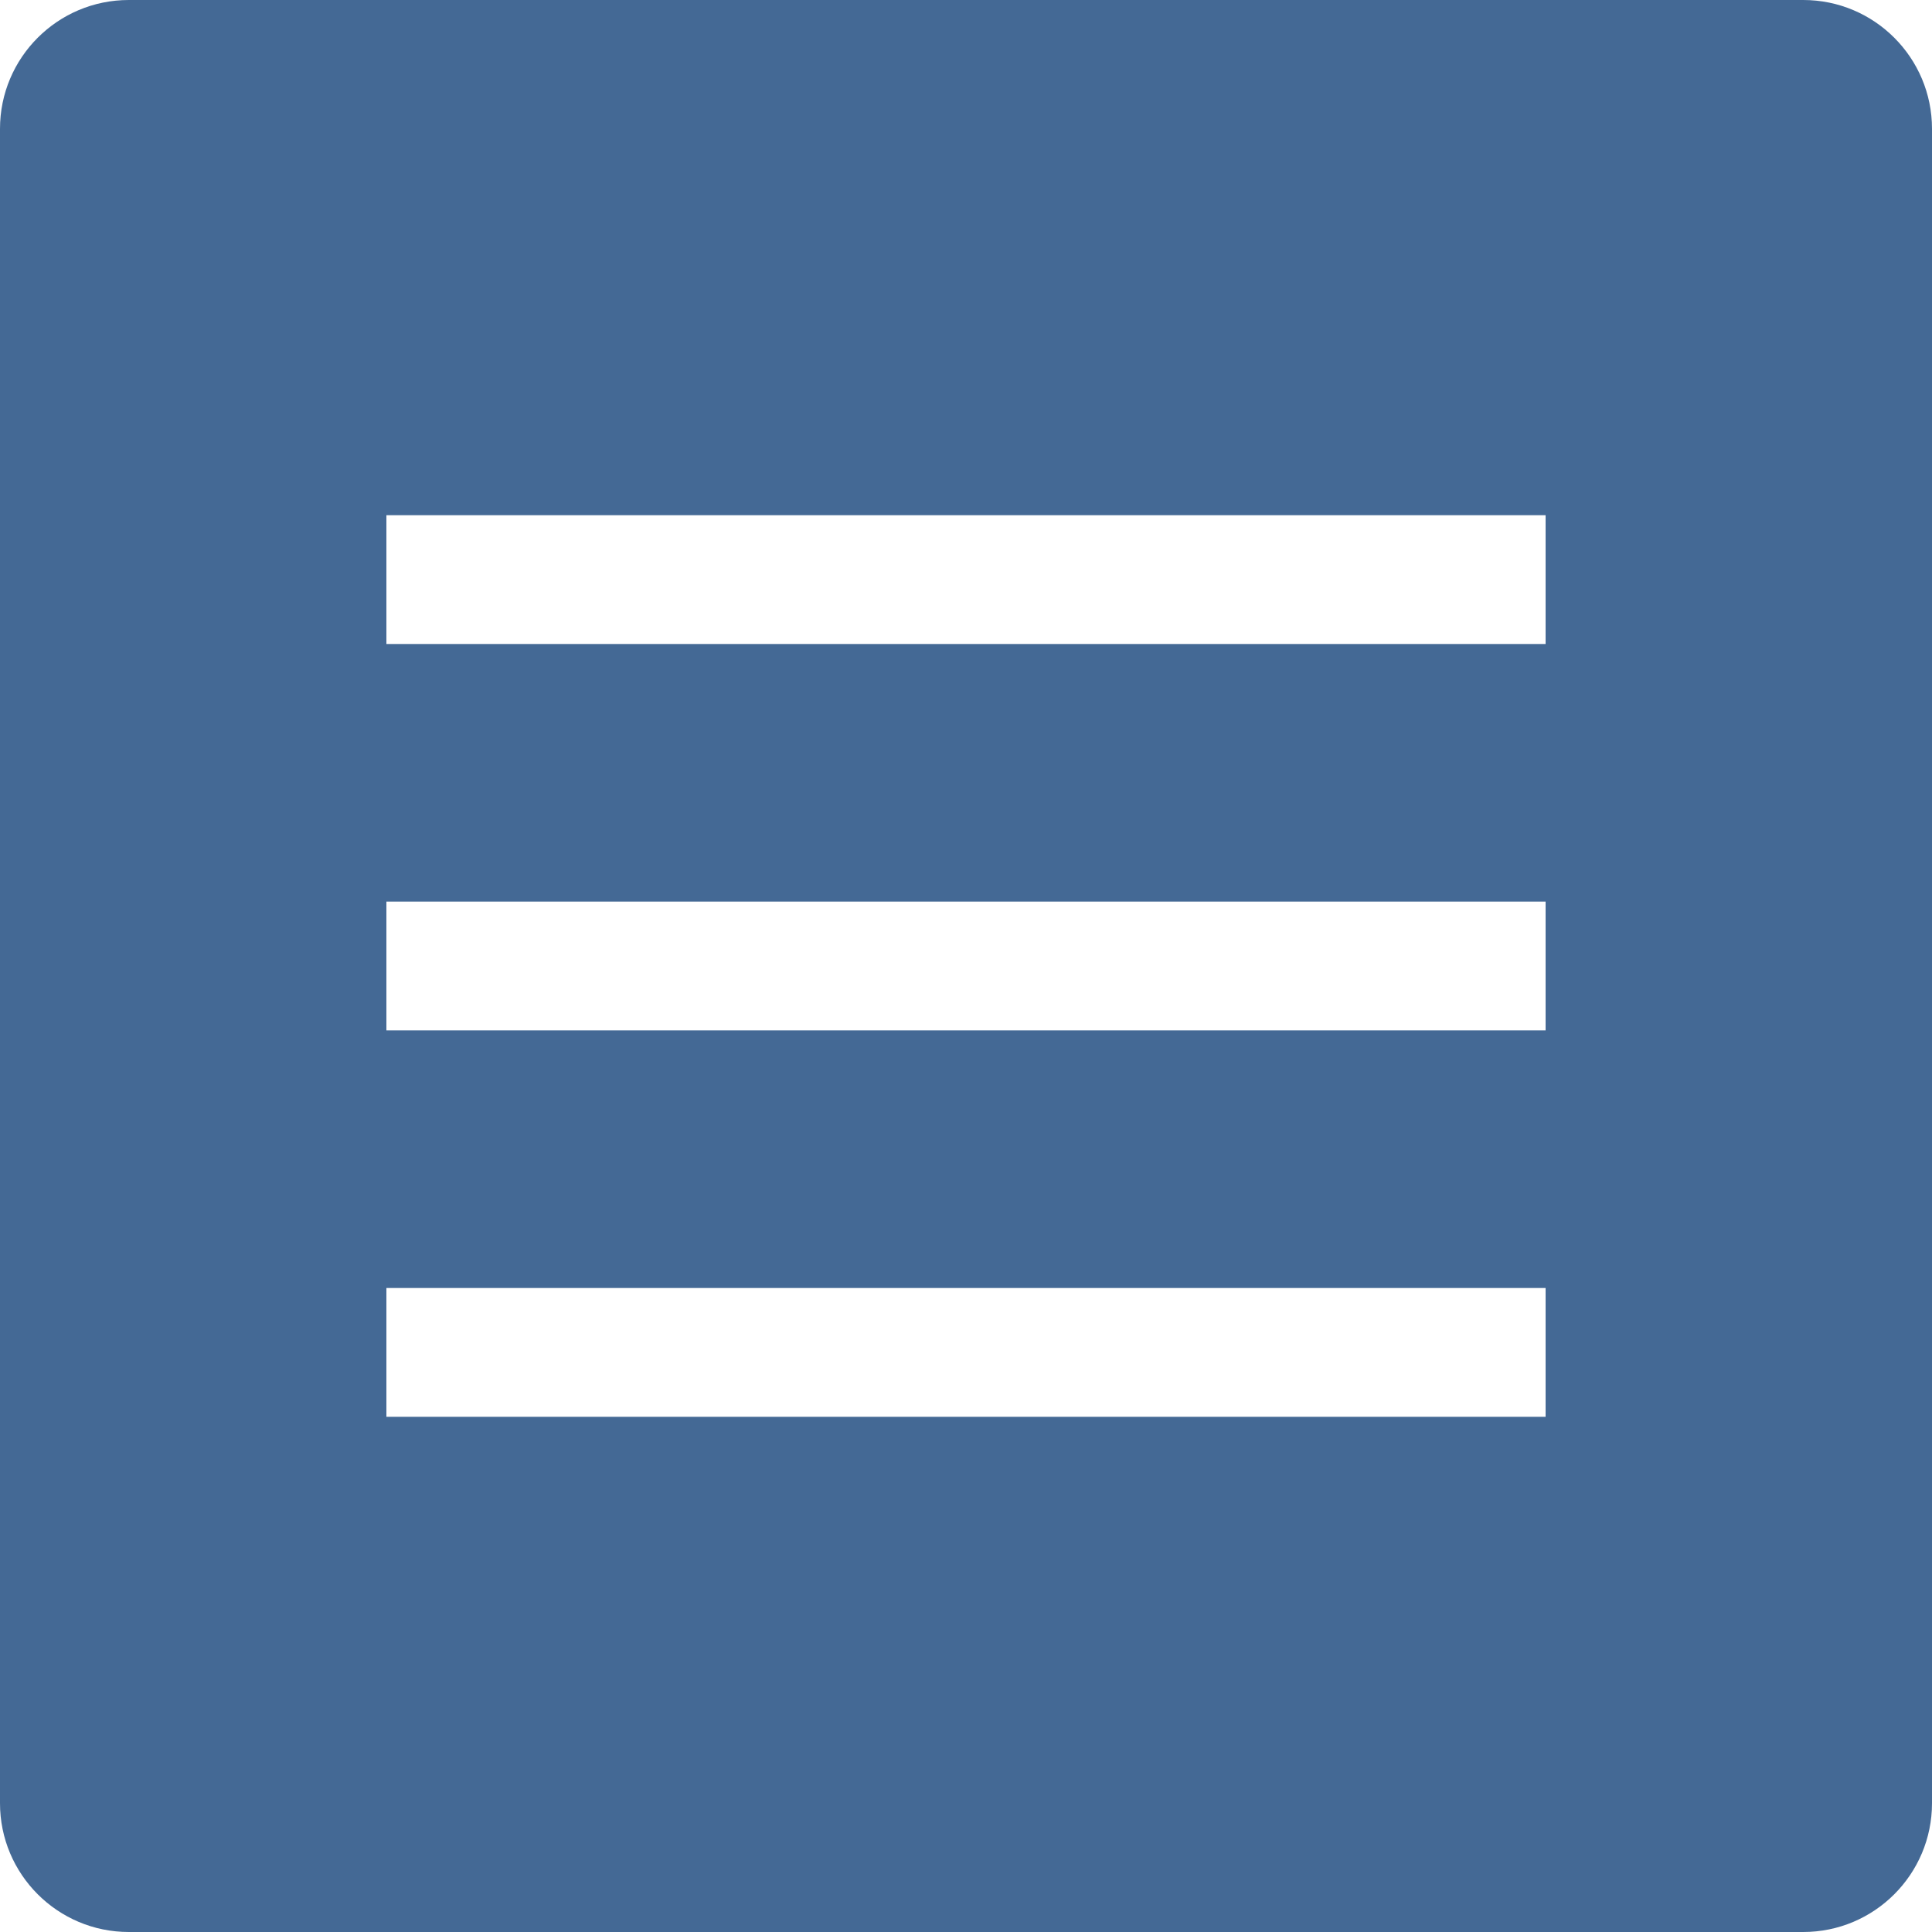
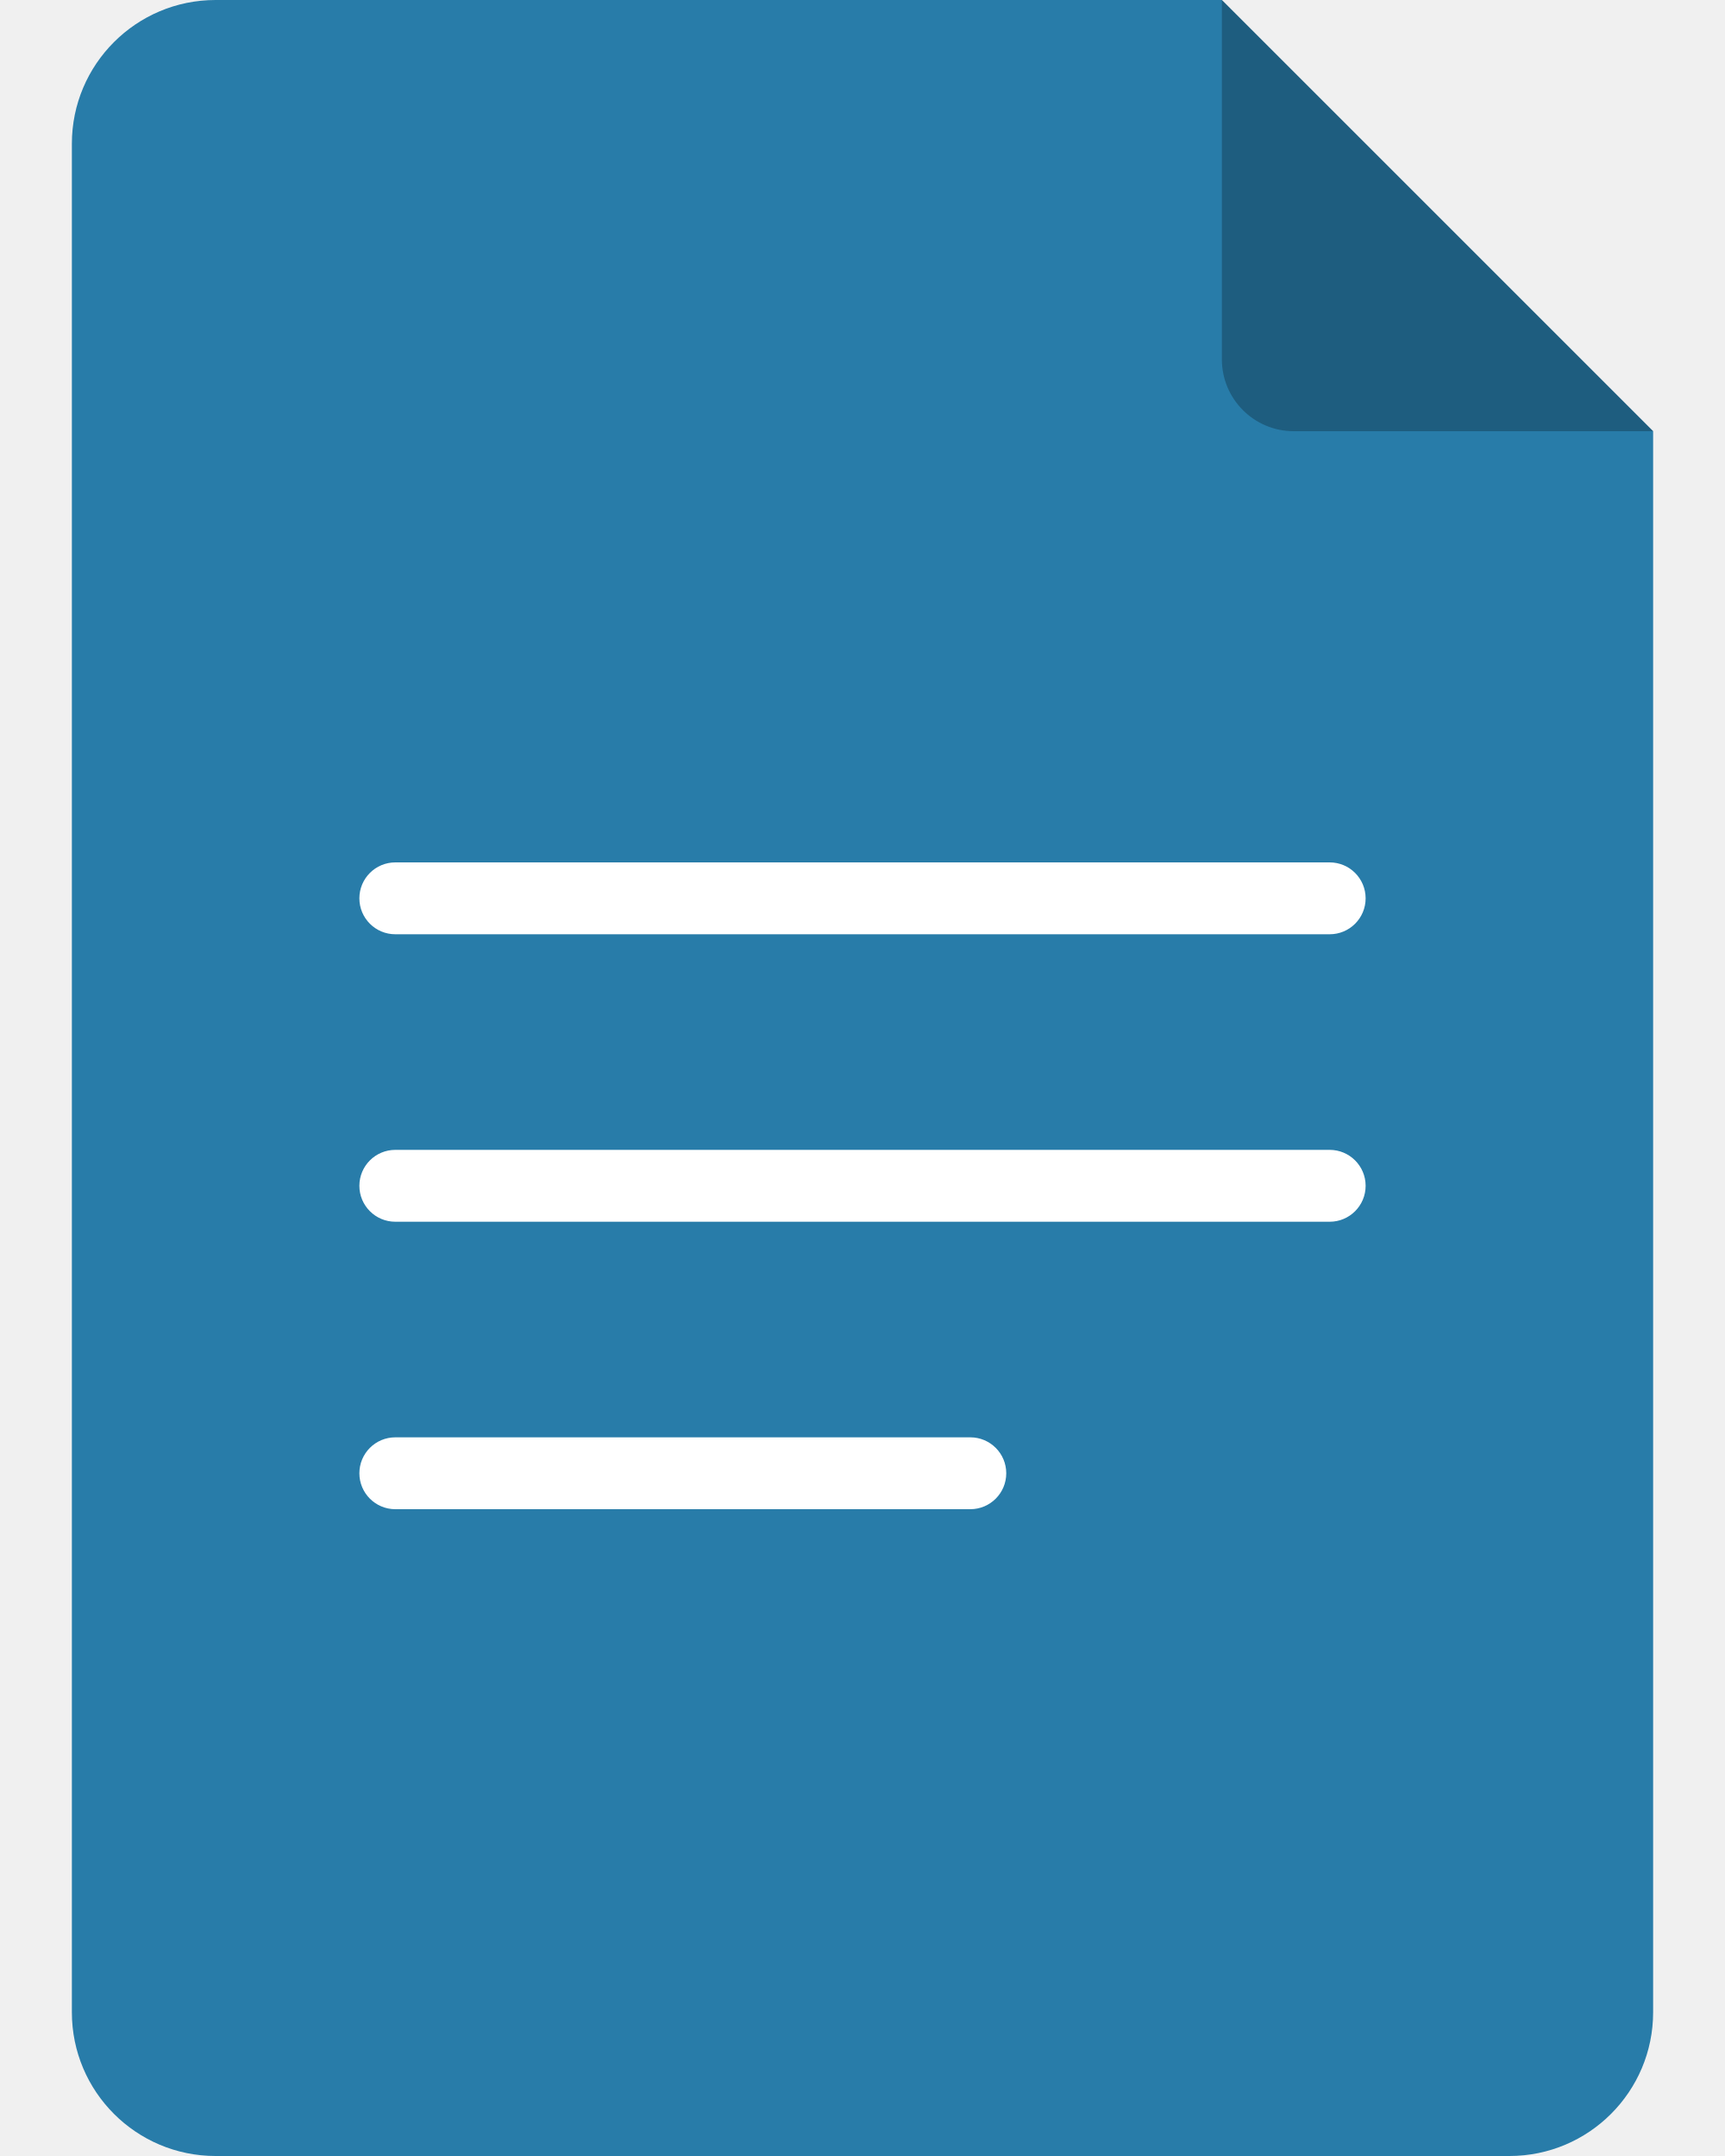
- <svg xmlns="http://www.w3.org/2000/svg" width="15" height="15" viewBox="0 0 15 15" fill="none">
-   <rect width="15" height="15" fill="white" />
-   <rect width="15" height="15" rx="1" fill="#446995" />
-   <rect x="3" y="4" width="9" height="1" fill="white" />
-   <rect x="3" y="7" width="9" height="1" fill="white" />
-   <rect x="3" y="10" width="9" height="1" fill="white" />
+ <svg xmlns="http://www.w3.org/2000/svg" width="24" height="30" viewBox="0 0 24 30" fill="none">
+   <path d="M1 2a2 2 0 0 1 2-2h14l6 6v22a2 2 0 0 1-2 2H3a2 2 0 0 1-2-2z" fill="#287CA9" />
+   <path d="m17 0 6 6h-5a1 1 0 0 1-1-1z" fill="#000" fill-opacity=".25" />
+   <path d="M5.5 12a.5.5 0 0 0 0 1h13a.5.5 0 0 0 0-1zM5 16.5a.5.5 0 0 1 .5-.5h13a.5.5 0 0 1 0 1h-13a.5.5 0 0 1-.5-.5m0 4a.5.5 0 0 1 .5-.5h8a.5.5 0 0 1 0 1h-8a.5.5 0 0 1-.5-.5" fill="#fff" />
</svg>
